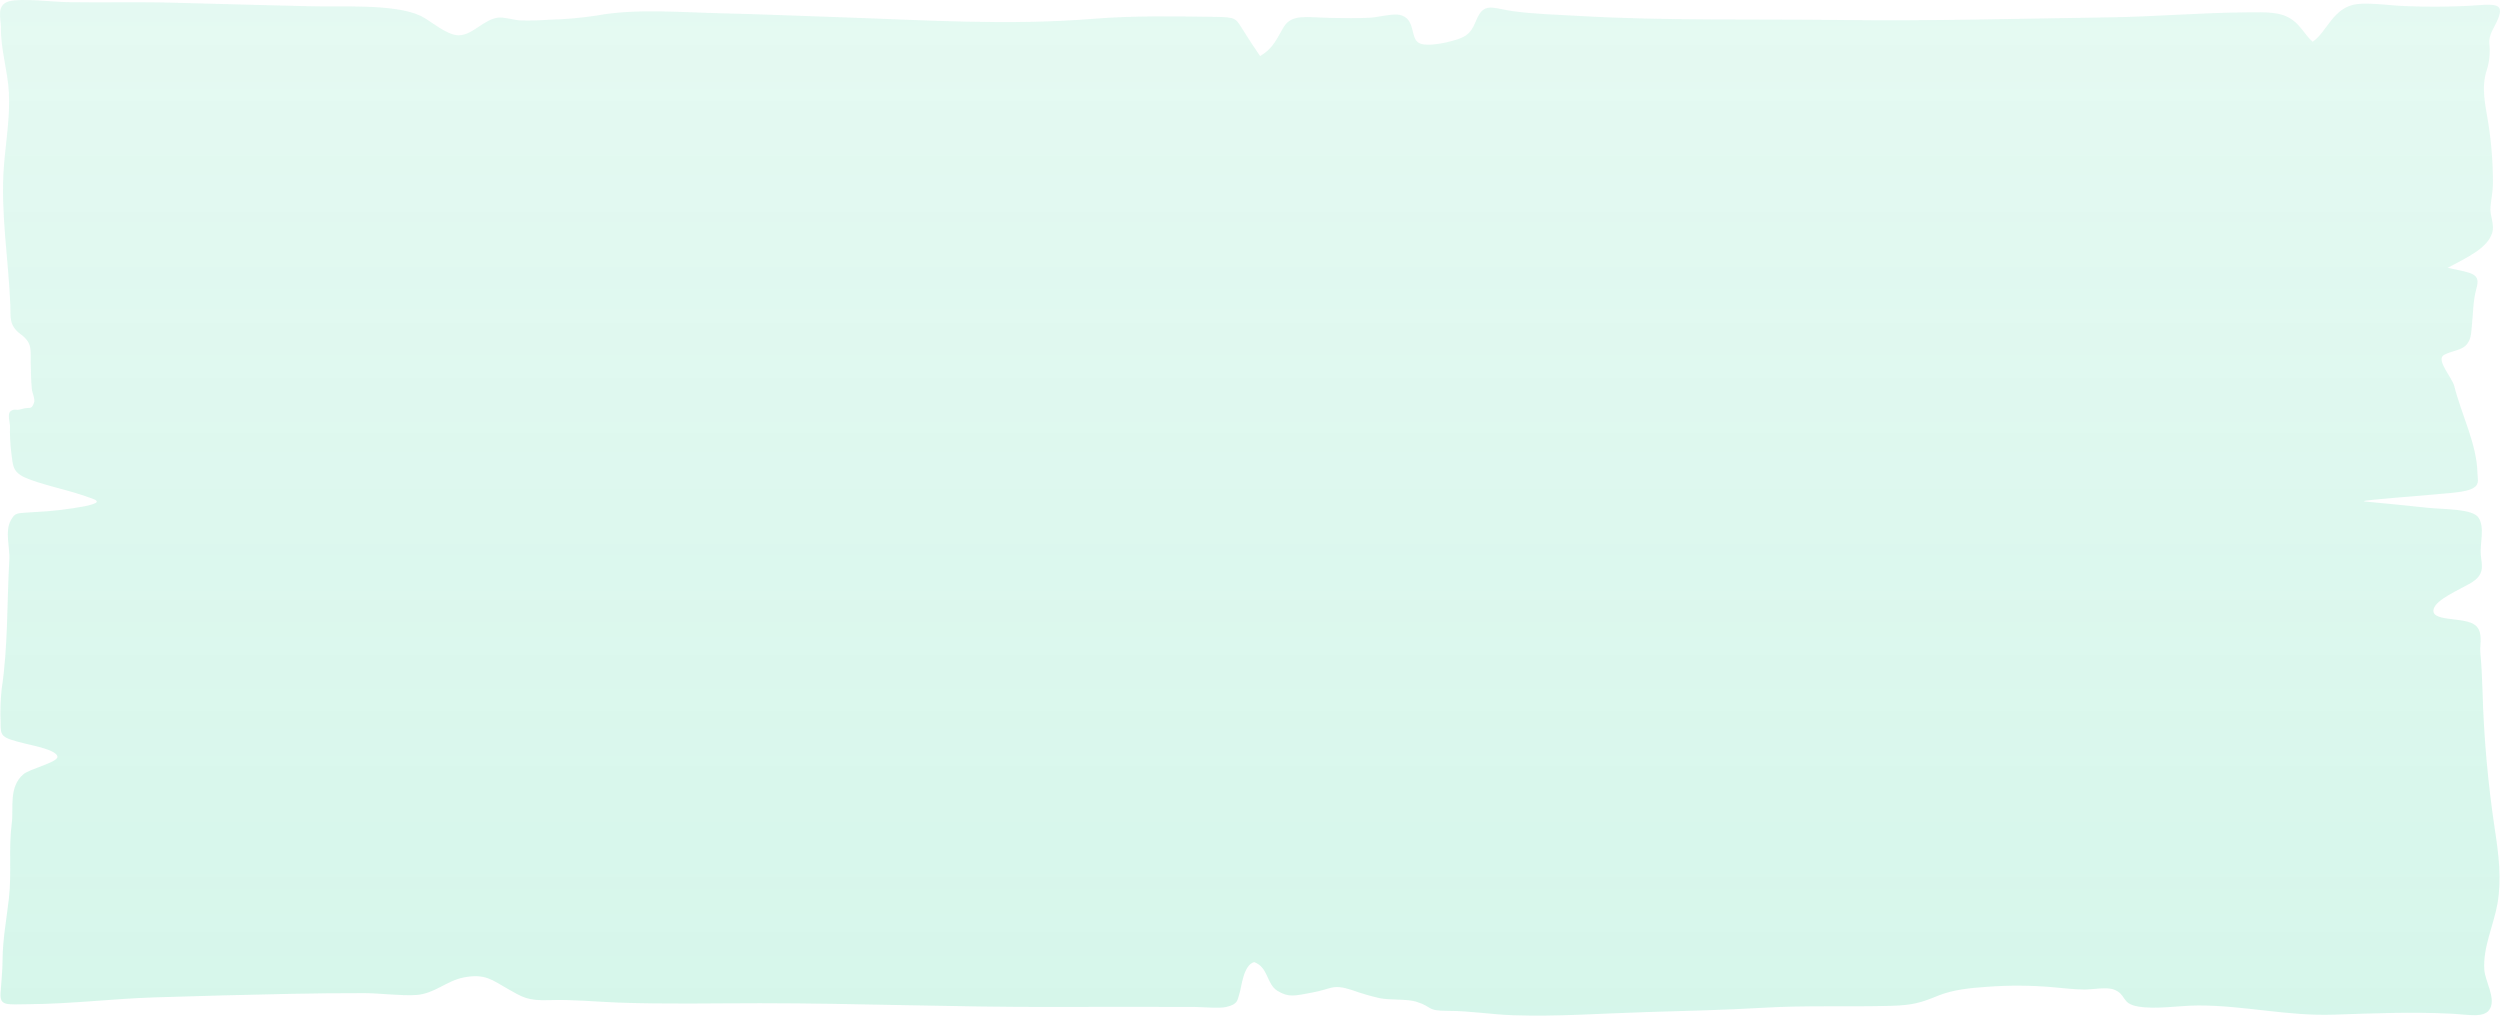
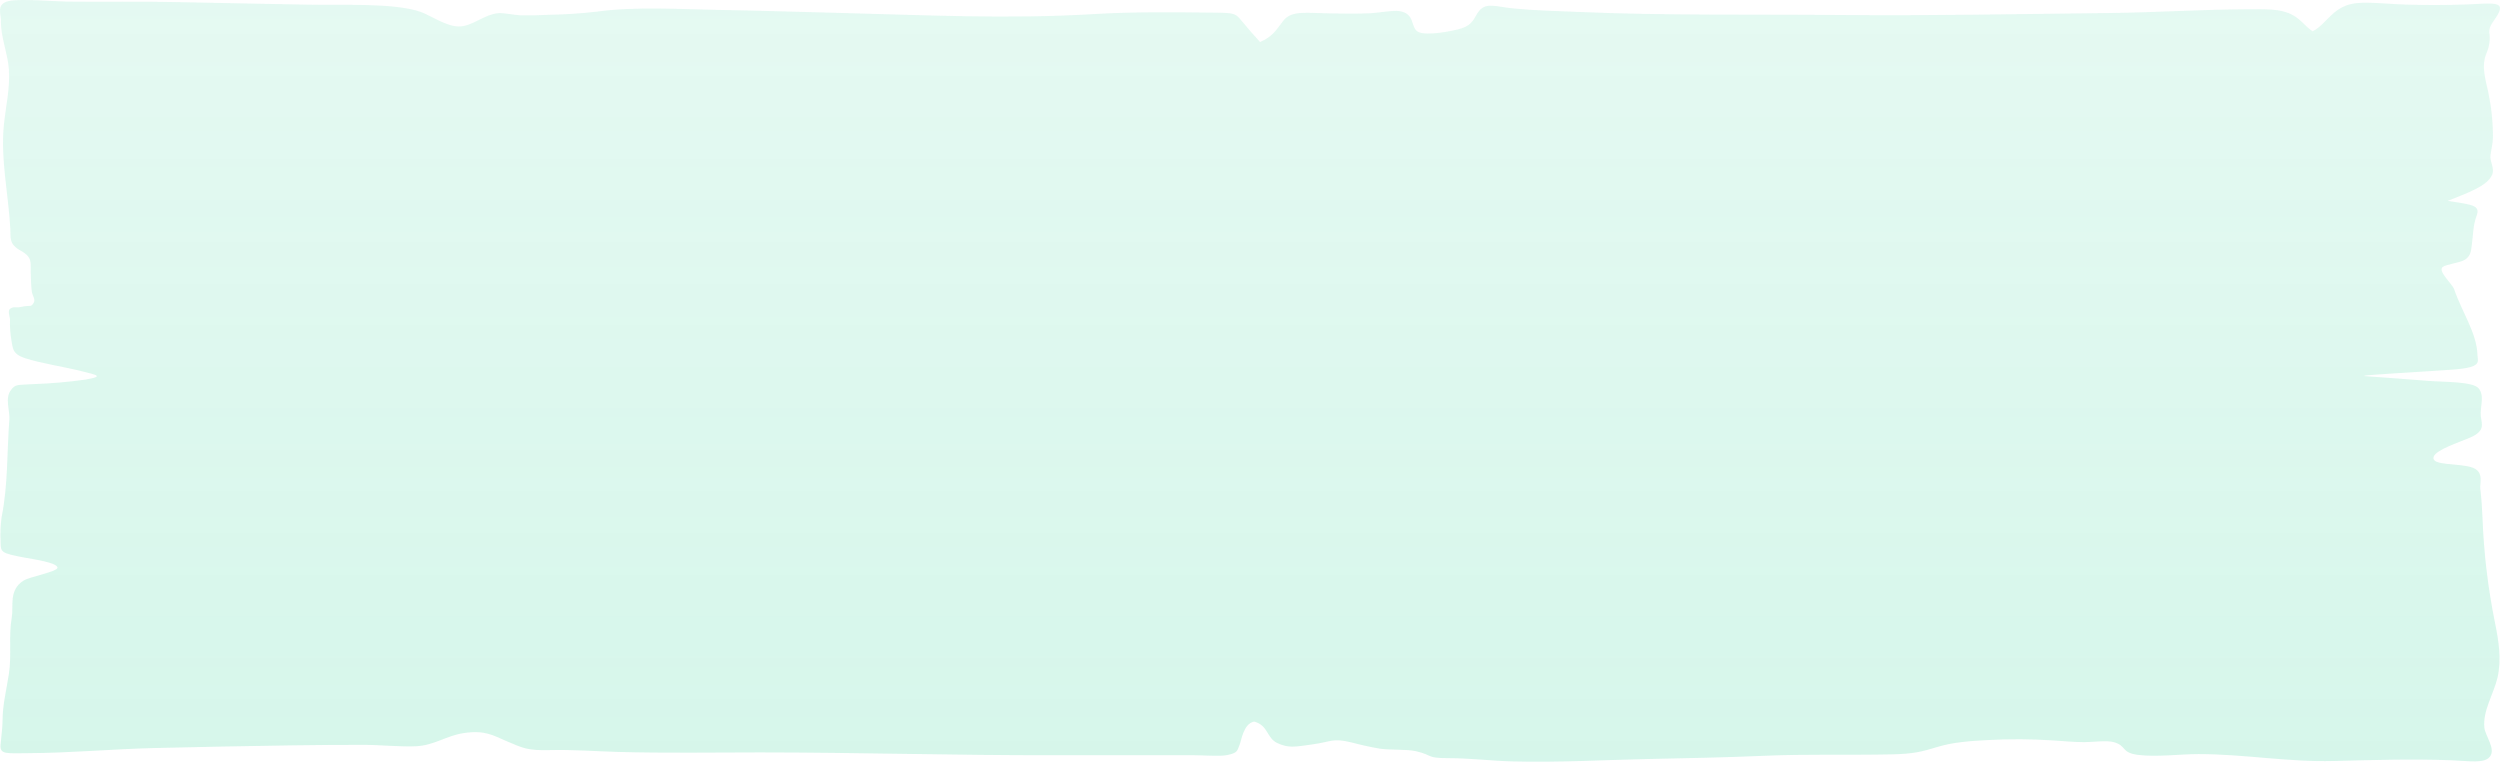
- <svg xmlns="http://www.w3.org/2000/svg" width="256" height="104" viewBox="0 0 256 104" fill="none">
-   <path d="M242.071 51.32C242.037 51.195 248.324 50.733 249.038 50.653C250.113 50.538 252.085 50.465 252.987 50.11C253.992 49.704 253.705 49.14 253.692 48.49C253.644 45.493 252.059 42.496 251.315 39.523C251.119 38.748 249.573 36.996 250.143 36.446C250.522 36.067 251.916 35.89 252.416 35.452C253.069 34.878 253.039 34.082 253.113 33.421C253.256 32.086 253.222 30.849 253.592 29.513C254.027 28.001 253.2 27.963 250.64 27.427C252.634 26.356 254.737 25.421 255.207 23.815C255.46 22.949 254.941 22.076 255.024 21.2C255.098 20.383 255.277 19.576 255.277 18.749C255.28 16.697 255.122 14.648 254.802 12.612C254.515 10.787 254.04 8.993 254.645 7.178C254.926 6.269 255.013 5.328 254.902 4.396C254.854 3.524 255.416 2.832 255.773 1.997C256.539 0.158 255.338 0.44 252.59 0.607C250.532 0.704 248.468 0.711 246.408 0.627C244.954 0.593 242.772 0.252 241.375 0.419C238.889 0.718 238.288 3.298 236.812 4.275C236.028 3.579 235.645 2.682 234.74 2.032C233.542 1.17 232.036 1.257 230.198 1.264C225.409 1.288 220.716 1.712 215.944 1.778C206.801 1.907 197.727 2.164 188.567 2.049C179.641 1.938 170.503 2.143 161.625 1.629C159.448 1.504 157.158 1.441 155.034 1.159C153.205 0.919 152.238 0.321 151.507 1.417C150.967 2.227 150.963 3.308 149.643 3.878C148.773 4.25 146.091 4.921 145.242 4.365C144.393 3.809 144.972 1.862 143.3 1.517C142.603 1.375 141.101 1.764 140.335 1.81C139.029 1.889 137.644 1.858 136.316 1.834C133.782 1.789 132.289 1.392 131.44 2.783C130.817 3.802 130.426 4.949 129.032 5.738C128.382 4.793 127.759 3.84 127.164 2.88C126.52 1.837 126.459 1.754 124.374 1.726C120.333 1.674 116.08 1.594 112.087 1.917C103.14 2.644 94.545 2.042 85.607 1.75C81.688 1.622 77.77 1.448 73.852 1.361C69.659 1.264 65.07 0.857 61.112 1.59C59.479 1.841 57.824 1.985 56.162 2.022C55.2 2.097 54.232 2.12 53.267 2.091C52.653 2.053 51.629 1.743 51.05 1.799C49.54 1.963 48.39 3.614 46.975 3.614C45.704 3.614 44.041 2.081 43.087 1.629C40.392 0.349 34.828 0.735 31.454 0.634C27.013 0.506 22.559 0.426 18.118 0.287C14.334 0.172 10.707 0.28 6.933 0.221C5.531 0.2 2.174 -0.2 0.937 0.13C-0.438 0.509 0.11 1.942 0.097 2.828C0.062 5.029 0.785 7.227 0.907 9.434C1.051 11.986 0.585 14.552 0.393 17.104C0.049 21.784 0.868 26.555 1.059 31.252C1.112 32.42 0.868 33.314 2.143 34.245C3.35 35.129 3.114 35.921 3.145 37.027C3.171 37.966 3.167 38.911 3.262 39.85C3.302 40.253 3.637 40.893 3.476 41.272C3.145 42.047 3.184 41.592 2.139 41.908C1.591 42.075 1.499 41.79 1.077 42.117C0.729 42.385 1.02 43.285 1.025 43.595C0.999 44.577 1.05 45.559 1.177 46.536C1.334 47.485 1.203 48.299 2.561 48.9C4.129 49.596 6.593 50.083 8.361 50.681C9.915 51.206 10.721 51.376 8.748 51.828C7.004 52.157 5.226 52.363 3.437 52.443C1.695 52.575 1.586 52.443 1.12 53.26C0.472 54.39 1.029 56.091 0.959 57.283C0.698 61.72 0.837 66.153 0.167 70.582C0.05 71.709 0.015 72.839 0.062 73.969C0.062 75.412 0.084 75.523 2.535 76.135C3.406 76.354 5.805 76.799 5.883 77.48C5.949 78.058 3.045 78.722 2.4 79.281C0.868 80.585 1.408 82.751 1.207 84.274C0.868 86.844 1.207 89.43 0.911 92.01C0.672 94.096 0.276 96.183 0.263 98.269C0.263 99.419 0.123 100.567 0.054 101.714C-0.02 103.042 0.689 102.848 2.975 102.83C7.264 102.799 11.452 102.278 15.732 102.135C20.399 101.984 25.071 101.863 29.747 101.77C32.258 101.719 34.767 101.695 37.275 101.697C38.916 101.697 41.032 101.992 42.604 101.888C44.502 101.763 45.678 100.445 47.502 100.087C49.679 99.659 50.471 100.4 51.882 101.196C53.562 102.145 53.989 102.49 56.323 102.413C58.657 102.337 60.981 102.577 63.289 102.663C68.118 102.841 72.981 102.73 77.822 102.73C87.867 102.73 97.85 103.143 107.886 103.112C112.684 103.098 117.48 103.098 122.275 103.112C123.05 103.112 124.887 103.286 125.58 103.112C126.816 102.806 126.681 102.437 126.925 101.721C127.13 101.113 127.308 98.811 128.427 98.519C129.894 99.047 129.677 100.772 130.822 101.467C131.967 102.163 132.563 101.972 134.357 101.641C136.408 101.262 136.416 100.734 138.41 101.37C139.337 101.705 140.293 101.987 141.271 102.211C142.368 102.431 144.031 102.278 144.976 102.559C146.805 103.119 145.977 103.512 148.307 103.512C150.527 103.512 152.695 103.884 154.92 103.96C159.548 104.117 164.063 103.769 168.674 103.634C172.636 103.515 176.607 103.428 180.556 103.195C184.958 102.935 189.285 103.119 193.678 102.997C195.903 102.935 196.778 102.65 198.468 101.954C199.996 101.346 201.659 101.172 203.509 101.047C205.732 100.881 207.969 100.895 210.188 101.088C211.264 101.182 212.335 101.318 213.432 101.328C214.272 101.328 215.735 101.047 216.453 101.328C217.803 101.832 217.159 102.761 218.935 103.067C220.803 103.39 223.232 102.956 225.139 102.959C229.833 102.959 234.23 104.065 239.002 103.901C243.09 103.762 246.956 103.599 251.058 103.804C252.799 103.891 254.436 104.291 254.976 103.289C255.581 102.208 254.476 100.463 254.397 99.326C254.232 97.02 255.333 94.806 255.743 92.532C256.178 90.018 255.864 87.476 255.477 84.963C254.767 80.255 254.341 75.505 254.21 70.742C254.166 69.414 254.105 68.096 253.984 66.772C253.91 65.962 254.38 64.477 253.235 63.872C251.929 63.176 248.846 63.66 249.212 62.346C249.477 61.389 251.763 60.419 252.899 59.769C254.493 58.855 254.149 57.996 254.031 56.8C253.927 55.729 254.467 54.018 253.805 53.014C253.191 52.082 250.352 52.176 248.602 51.998C246.417 51.767 244.225 51.547 242.028 51.341C242.071 51.296 243.247 51.435 242.071 51.32Z" fill="url(#paint0_linear_1531_6381)" fill-opacity="0.2" />
+ <svg xmlns="http://www.w3.org/2000/svg" width="256" height="78" viewBox="0 0 256 78" fill="none">
+   <path d="M242.071 38.49C242.037 38.396 248.324 38.05 249.038 37.99C250.113 37.904 252.085 37.849 252.987 37.583C253.992 37.278 253.705 36.855 253.692 36.368C253.644 34.12 252.059 31.872 251.315 29.642C251.119 29.061 249.573 27.747 250.143 27.335C250.522 27.05 251.916 26.918 252.416 26.589C253.069 26.159 253.039 25.561 253.113 25.066C253.256 24.065 253.222 23.136 253.592 22.135C254.027 21.001 253.2 20.972 250.64 20.57C252.634 19.767 254.737 19.066 255.207 17.861C255.46 17.212 254.941 16.557 255.024 15.9C255.098 15.287 255.277 14.682 255.277 14.062C255.28 12.523 255.122 10.986 254.802 9.459C254.515 8.09 254.04 6.745 254.645 5.383C254.926 4.702 255.013 3.996 254.902 3.297C254.854 2.643 255.416 2.124 255.773 1.498C256.539 0.119 255.338 0.33 252.59 0.455C250.532 0.528 248.468 0.533 246.408 0.471C244.954 0.444 242.772 0.189 241.375 0.314C238.889 0.538 238.288 2.473 236.812 3.206C236.028 2.684 235.645 2.012 234.74 1.524C233.542 0.877 232.036 0.943 230.198 0.948C225.409 0.966 220.716 1.284 215.944 1.334C206.801 1.43 197.727 1.623 188.567 1.537C179.641 1.454 170.503 1.607 161.625 1.222C159.448 1.128 157.158 1.081 155.034 0.87C153.205 0.69 152.238 0.241 151.507 1.062C150.967 1.67 150.963 2.481 149.643 2.909C148.773 3.188 146.091 3.691 145.242 3.274C144.393 2.857 144.972 1.396 143.3 1.138C142.603 1.031 141.101 1.323 140.335 1.357C139.029 1.417 137.644 1.394 136.316 1.375C133.782 1.341 132.289 1.044 131.44 2.087C130.817 2.851 130.426 3.712 129.032 4.304C128.382 3.595 127.759 2.88 127.164 2.16C126.52 1.378 126.459 1.315 124.374 1.295C120.333 1.255 116.08 1.195 112.087 1.438C103.14 1.983 94.545 1.532 85.607 1.313C81.688 1.216 77.77 1.086 73.852 1.021C69.659 0.948 65.07 0.643 61.112 1.193C59.479 1.381 57.824 1.489 56.162 1.516C55.2 1.573 54.232 1.59 53.267 1.568C52.653 1.54 51.629 1.308 51.05 1.349C49.54 1.472 48.39 2.711 46.975 2.711C45.704 2.711 44.041 1.561 43.087 1.222C40.392 0.262 34.828 0.551 31.454 0.476C27.013 0.379 22.559 0.319 18.118 0.215C14.334 0.129 10.707 0.21 6.933 0.165C5.531 0.15 2.174 -0.15 0.937 0.098C-0.438 0.382 0.11 1.456 0.097 2.121C0.062 3.772 0.785 5.42 0.907 7.076C1.051 8.99 0.585 10.914 0.393 12.828C0.049 16.338 0.868 19.916 1.059 23.439C1.112 24.315 0.868 24.985 2.143 25.684C3.35 26.346 3.114 26.941 3.145 27.77C3.171 28.474 3.167 29.183 3.262 29.888C3.302 30.19 3.637 30.67 3.476 30.954C3.145 31.536 3.184 31.194 2.139 31.431C1.591 31.556 1.499 31.343 1.077 31.588C0.729 31.789 1.02 32.464 1.025 32.696C0.999 33.433 1.05 34.169 1.177 34.902C1.334 35.614 1.203 36.224 2.561 36.675C4.129 37.197 6.593 37.562 8.361 38.01C9.915 38.404 10.721 38.532 8.748 38.871C7.004 39.118 5.226 39.272 3.437 39.333C1.695 39.432 1.586 39.333 1.12 39.945C0.472 40.793 1.029 42.068 0.959 42.962C0.698 46.29 0.837 49.614 0.167 52.937C0.05 53.781 0.015 54.629 0.062 55.477C0.062 56.559 0.084 56.642 2.535 57.101C3.406 57.265 5.805 57.599 5.883 58.11C5.949 58.543 3.045 59.041 2.4 59.461C0.868 60.439 1.408 62.063 1.207 63.206C0.868 65.133 1.207 67.073 0.911 69.008C0.672 70.572 0.276 72.137 0.263 73.701C0.263 74.565 0.123 75.425 0.054 76.286C-0.02 77.282 0.689 77.136 2.975 77.123C7.264 77.099 11.452 76.708 15.732 76.601C20.399 76.488 25.071 76.397 29.747 76.327C32.258 76.289 34.767 76.271 37.275 76.273C38.916 76.273 41.032 76.494 42.604 76.416C44.502 76.322 45.678 75.334 47.502 75.065C49.679 74.745 50.471 75.3 51.882 75.897C53.562 76.609 53.989 76.867 56.323 76.81C58.657 76.752 60.981 76.932 63.289 76.998C68.118 77.131 72.981 77.047 77.822 77.047C87.867 77.047 97.85 77.358 107.886 77.334C112.684 77.324 117.48 77.324 122.275 77.334C123.05 77.334 124.887 77.464 125.58 77.334C126.816 77.105 126.681 76.828 126.925 76.291C127.13 75.835 127.308 74.108 128.427 73.889C129.894 74.286 129.677 75.579 130.822 76.101C131.967 76.622 132.563 76.479 134.357 76.231C136.408 75.947 136.416 75.55 138.41 76.028C139.337 76.279 140.293 76.49 141.271 76.659C142.368 76.823 144.031 76.708 144.976 76.919C146.805 77.339 145.977 77.634 148.307 77.634C150.527 77.634 152.695 77.913 154.92 77.97C159.548 78.088 164.063 77.827 168.674 77.725C172.636 77.636 176.607 77.571 180.556 77.397C184.958 77.201 189.285 77.339 193.678 77.248C195.903 77.201 196.778 76.987 198.468 76.466C199.996 76.009 201.659 75.879 203.509 75.785C205.732 75.661 207.969 75.672 210.188 75.816C211.264 75.887 212.335 75.988 213.432 75.996C214.272 75.996 215.735 75.785 216.453 75.996C217.803 76.374 217.159 77.071 218.935 77.3C220.803 77.543 223.232 77.217 225.139 77.219C229.833 77.219 234.23 78.049 239.002 77.926C243.09 77.822 246.956 77.699 251.058 77.853C252.799 77.918 254.436 78.218 254.976 77.467C255.581 76.656 254.476 75.347 254.397 74.494C254.232 72.765 255.333 71.104 255.743 69.399C256.178 67.513 255.864 65.607 255.477 63.722C254.767 60.191 254.341 56.629 254.21 53.057C254.166 52.06 254.105 51.072 253.984 50.079C253.91 49.471 254.38 48.358 253.235 47.904C251.929 47.382 248.846 47.745 249.212 46.759C249.477 46.042 251.763 45.315 252.899 44.827C254.493 44.141 254.149 43.497 254.031 42.6C253.927 41.797 254.467 40.514 253.805 39.76C253.191 39.061 250.352 39.132 248.602 38.999C246.417 38.825 244.225 38.661 242.028 38.506C242.071 38.472 243.247 38.576 242.071 38.49Z" fill="url(#paint0_linear_3023_2014)" fill-opacity="0.2" />
  <defs>
-     <linearGradient id="paint0_linear_1531_6381" x1="128" y1="104" x2="128" y2="-90" gradientUnits="userSpaceOnUse">
+     <linearGradient id="paint0_linear_3023_2014" x1="128" y1="78" x2="128" y2="-67.5" gradientUnits="userSpaceOnUse">
      <stop stop-color="#32D499" />
      <stop offset="1" stop-color="#32D499" stop-opacity="0.33" />
    </linearGradient>
  </defs>
</svg>
